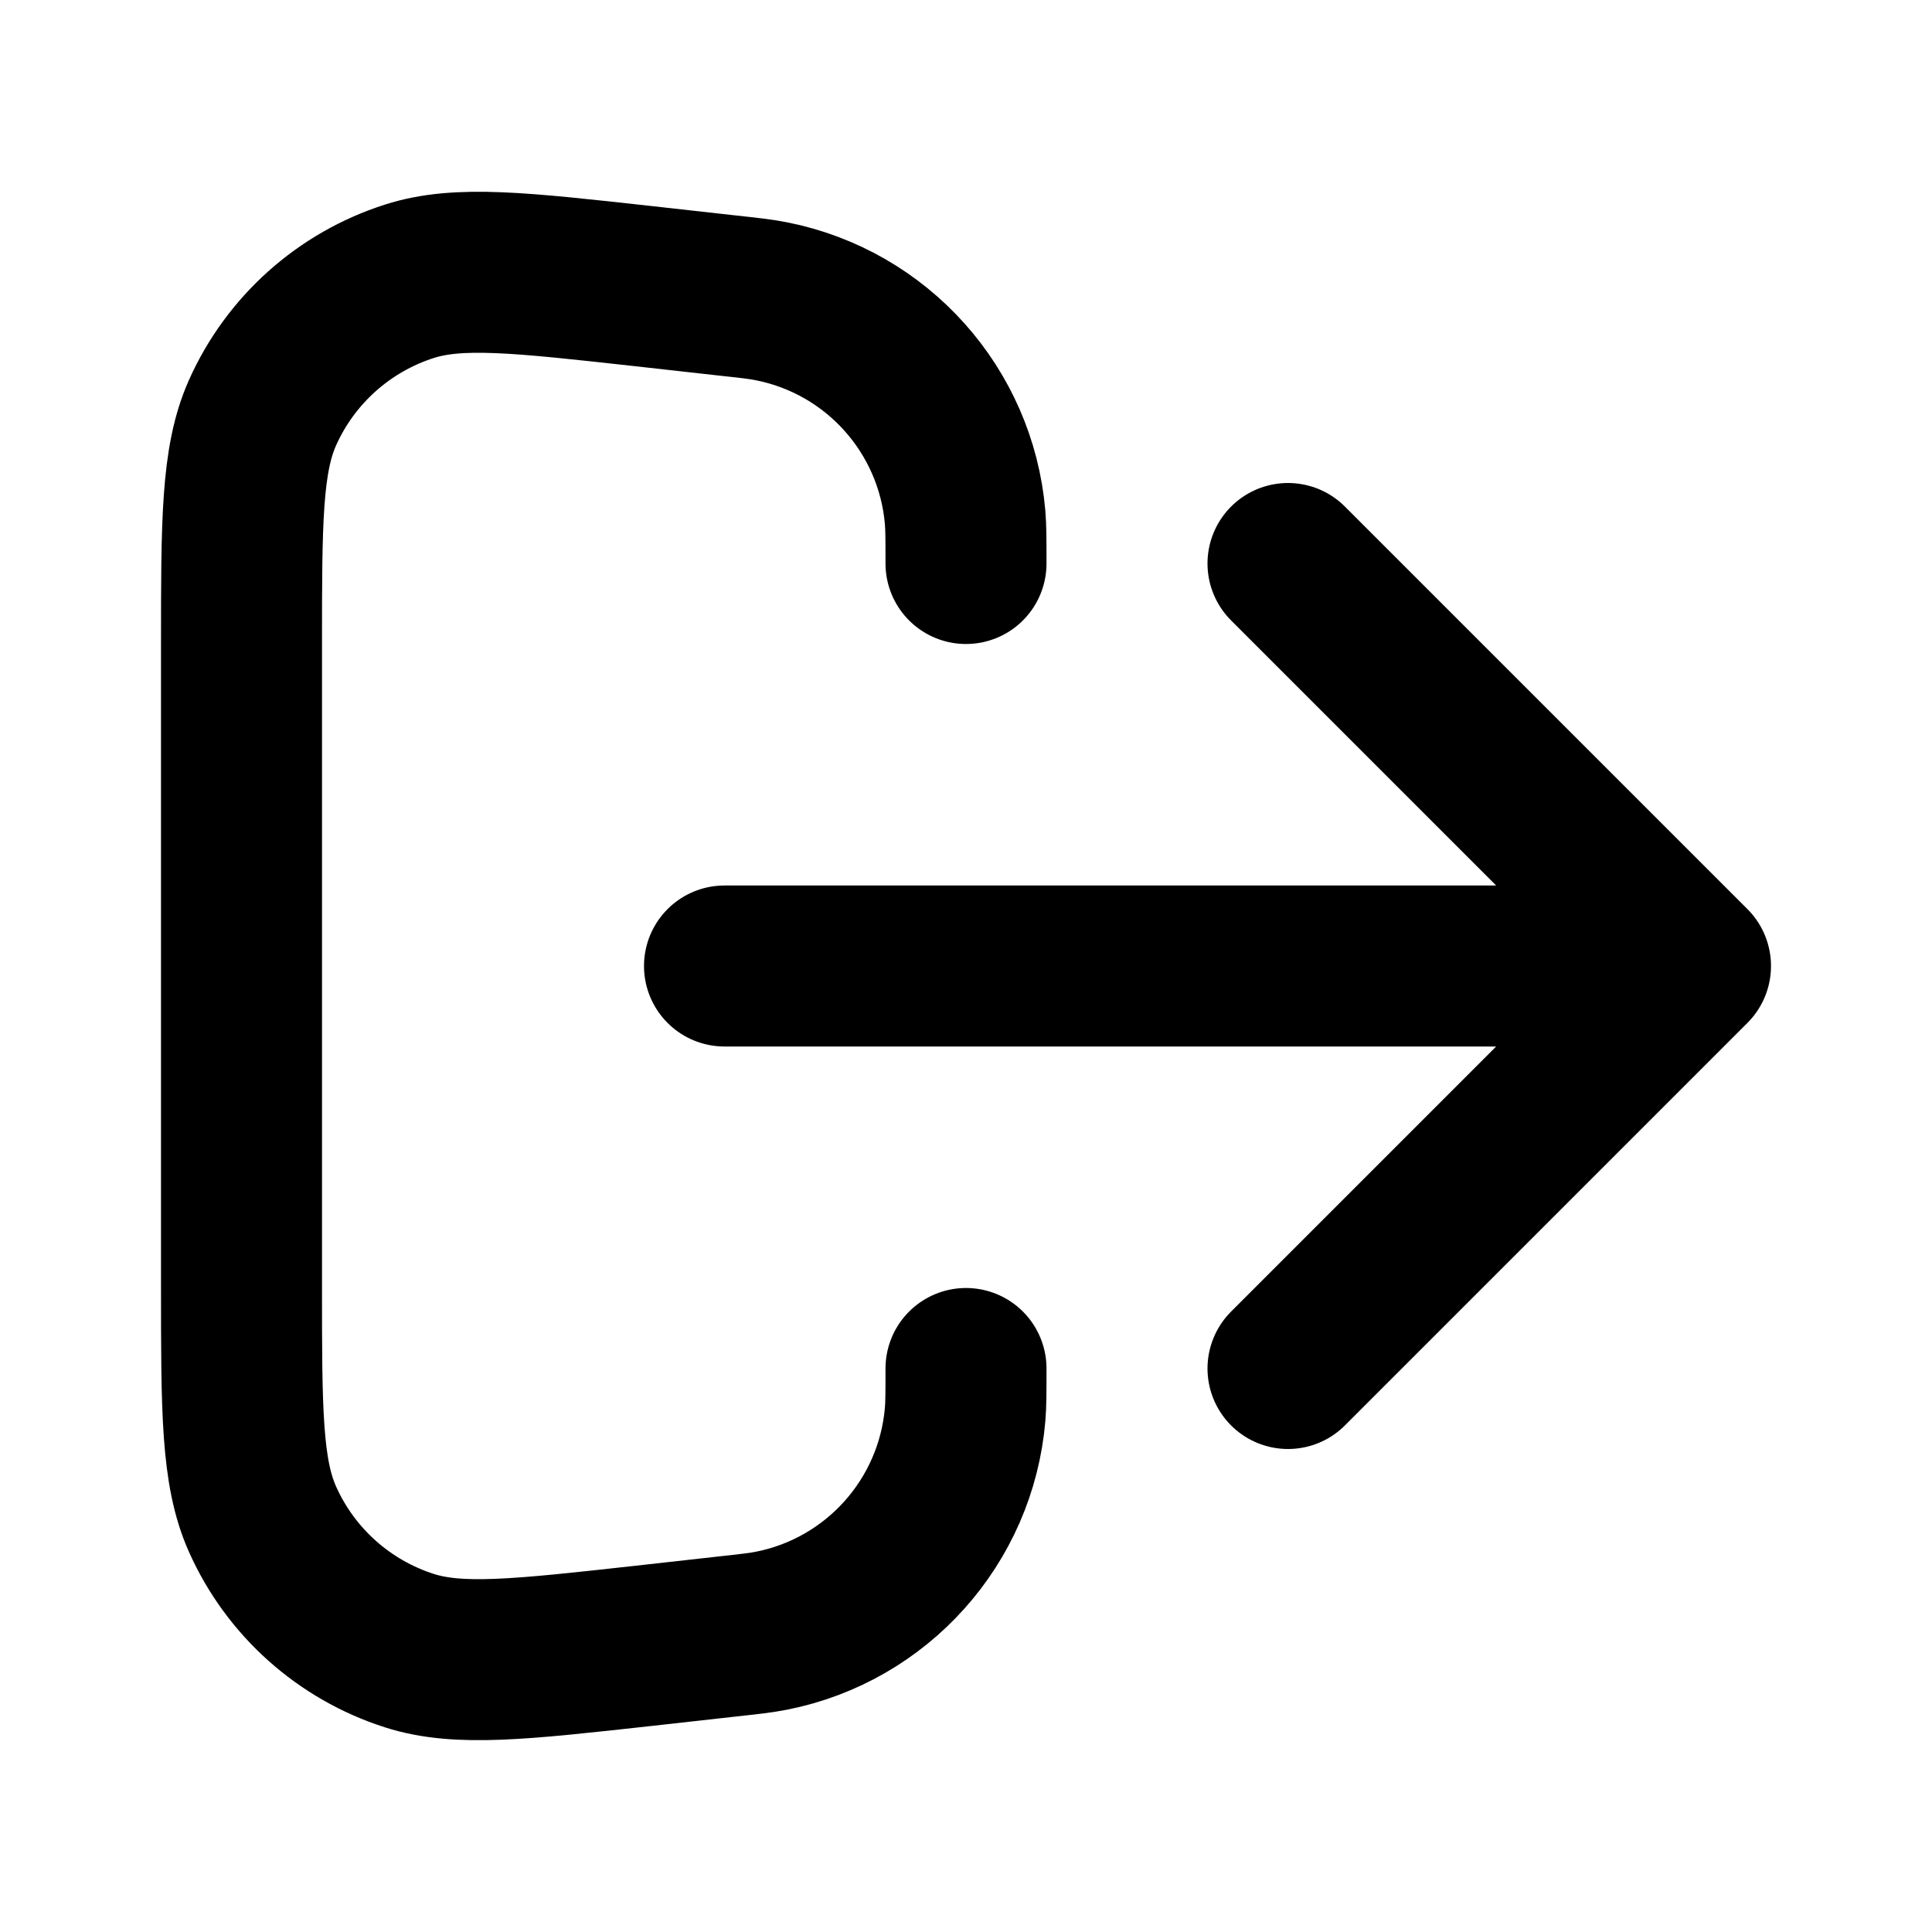
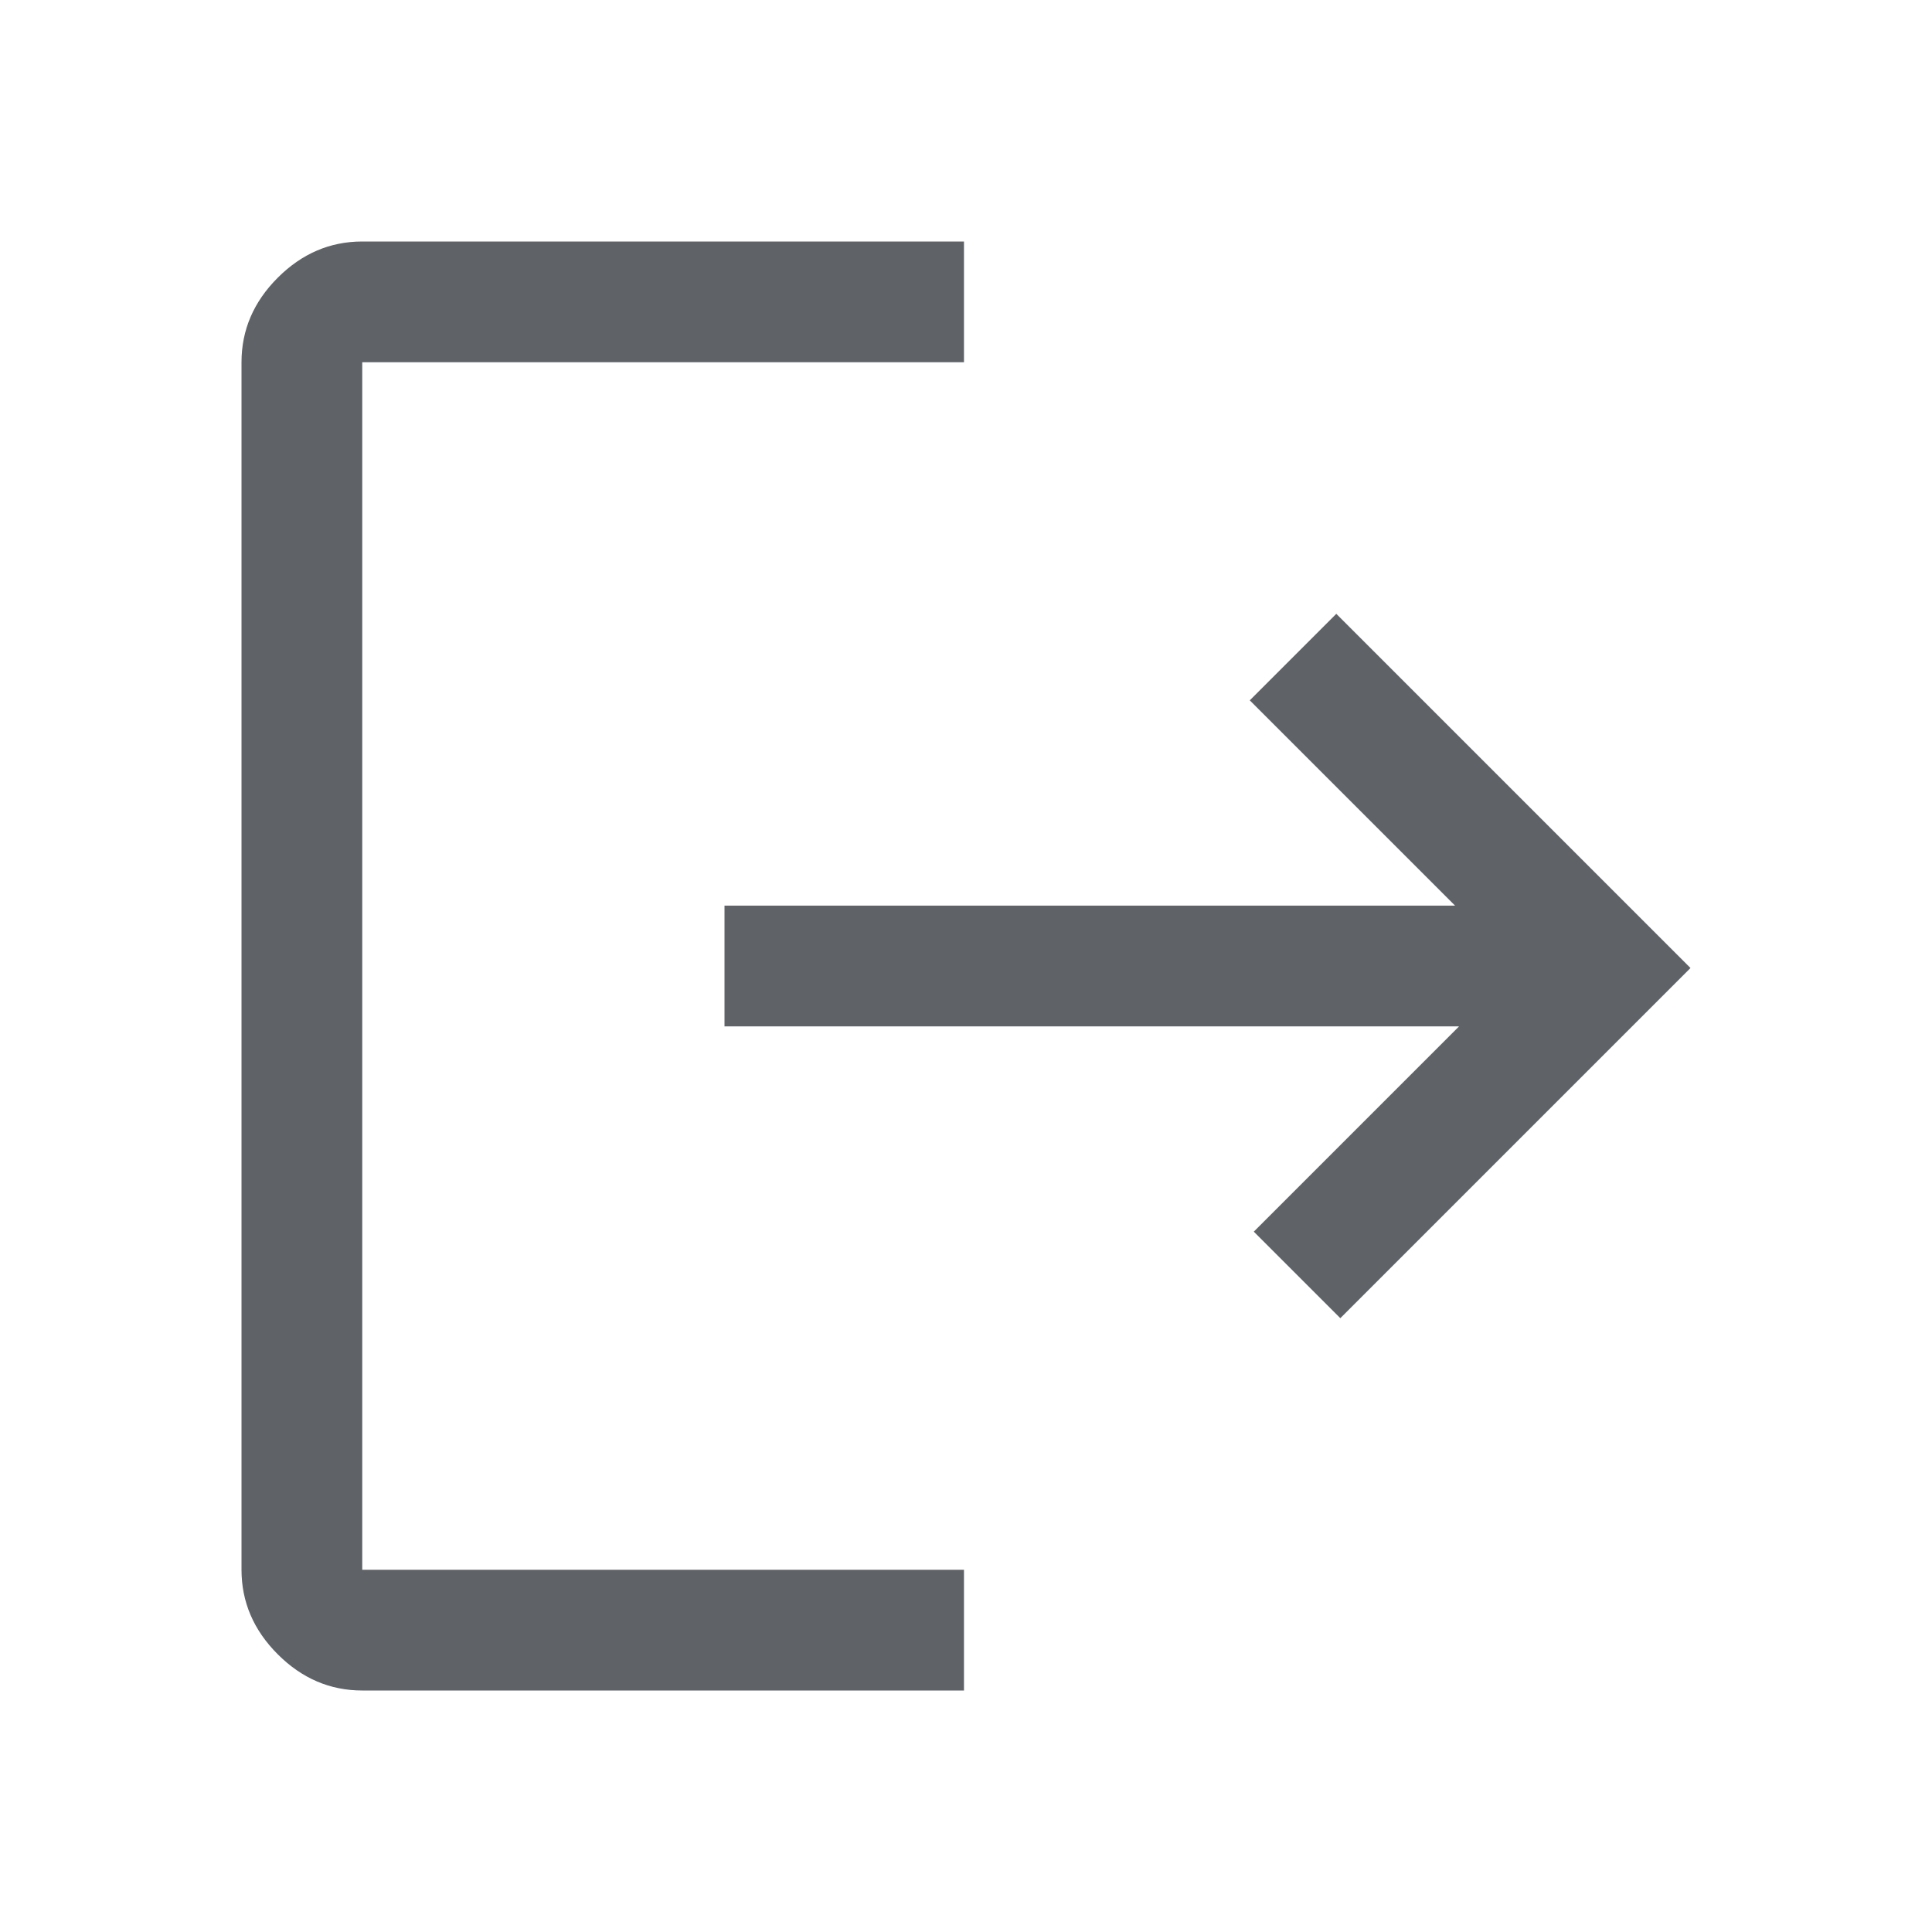
- <svg xmlns="http://www.w3.org/2000/svg" width="800px" height="800px" viewBox="0 0 24 24" fill="none">
-   <path d="M16 17L21 12M21 12L16 7M21 12H9M12 17C12 17.295 12 17.443 11.989 17.571C11.875 18.902 10.895 19.997 9.585 20.257C9.459 20.282 9.312 20.299 9.018 20.331L7.997 20.445C6.462 20.615 5.695 20.7 5.086 20.505C4.273 20.245 3.609 19.651 3.261 18.872C3 18.288 3 17.516 3 15.972V8.028C3 6.484 3 5.712 3.261 5.127C3.609 4.348 4.273 3.754 5.086 3.494C5.695 3.299 6.462 3.385 7.997 3.555L9.018 3.669C9.312 3.701 9.459 3.717 9.585 3.743C10.895 4.003 11.875 5.098 11.989 6.428C12 6.556 12 6.704 12 7" stroke="#000000" stroke-width="2" stroke-linecap="round" stroke-linejoin="round" />
+ <svg xmlns="http://www.w3.org/2000/svg" height="48px" viewBox="0 -960 960 960" width="48px" fill="#5f6368">
+   <path d="M180-120q-24 0-42-18t-18-42v-600q0-24 18-42t42-18h299v60H180v600h299v60H180Zm486-185-43-43 102-102H360v-60h363L621-612l43-43 176 176-174 174Z" />
</svg>
